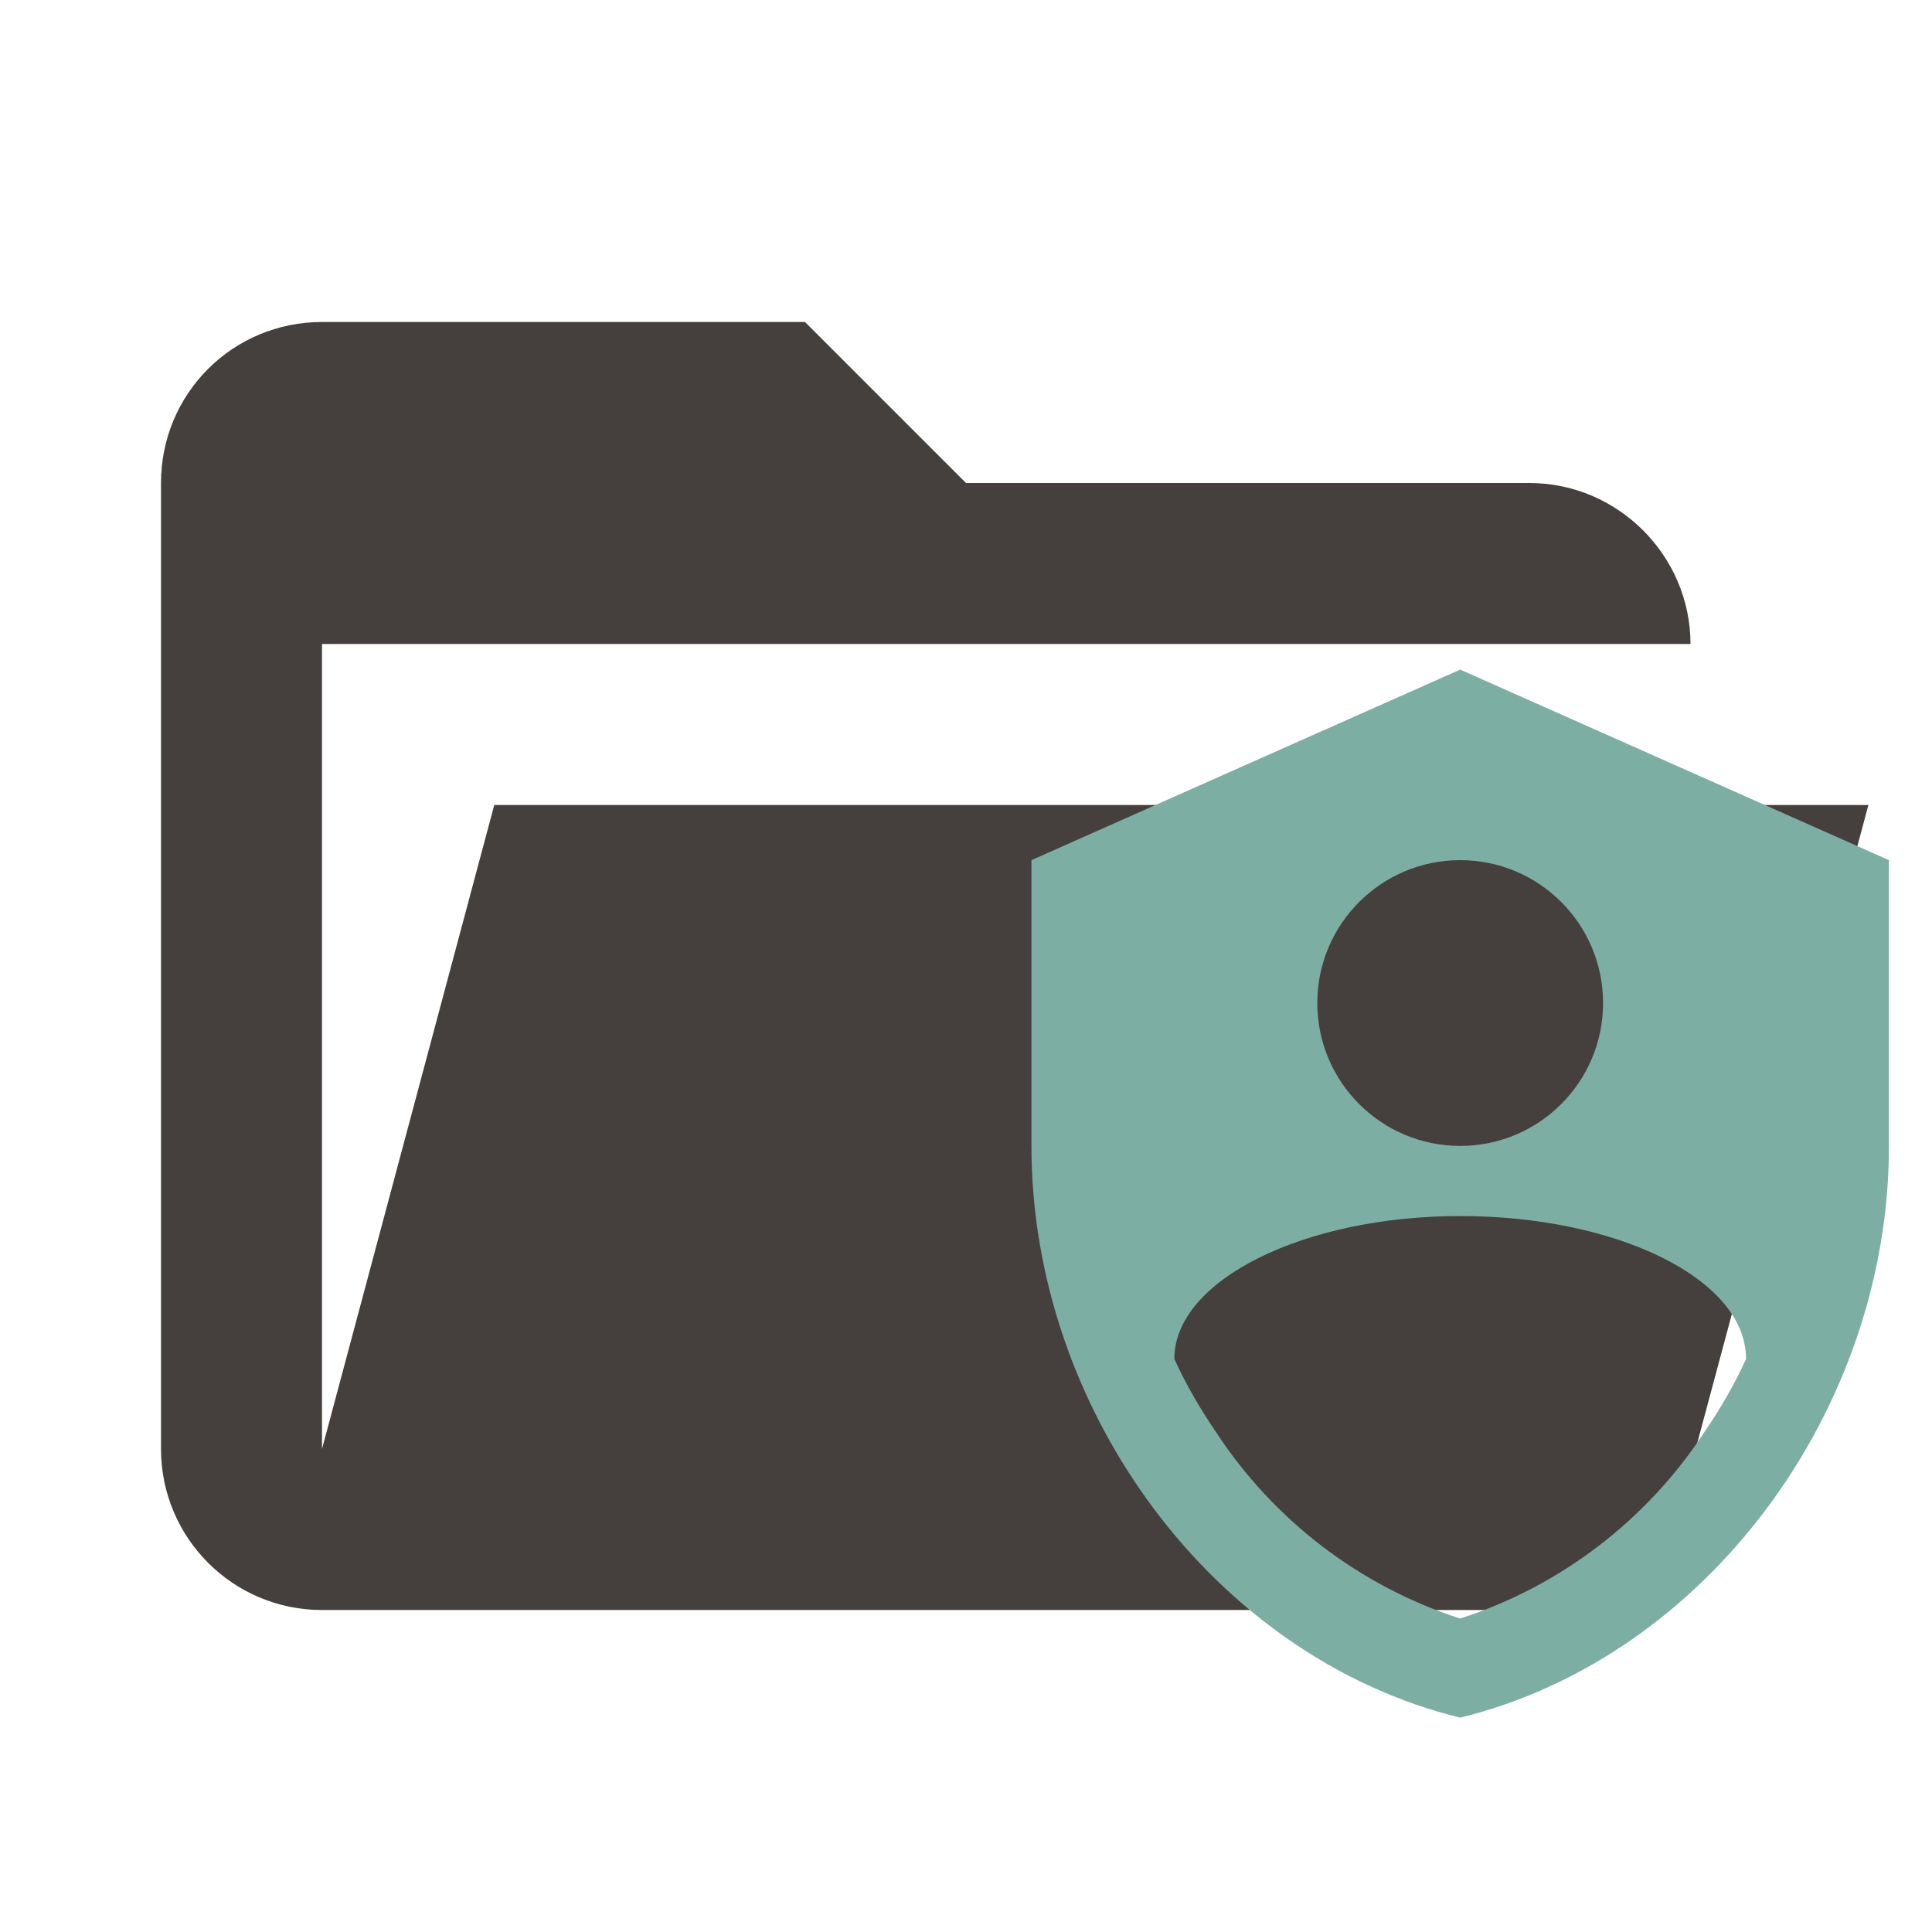
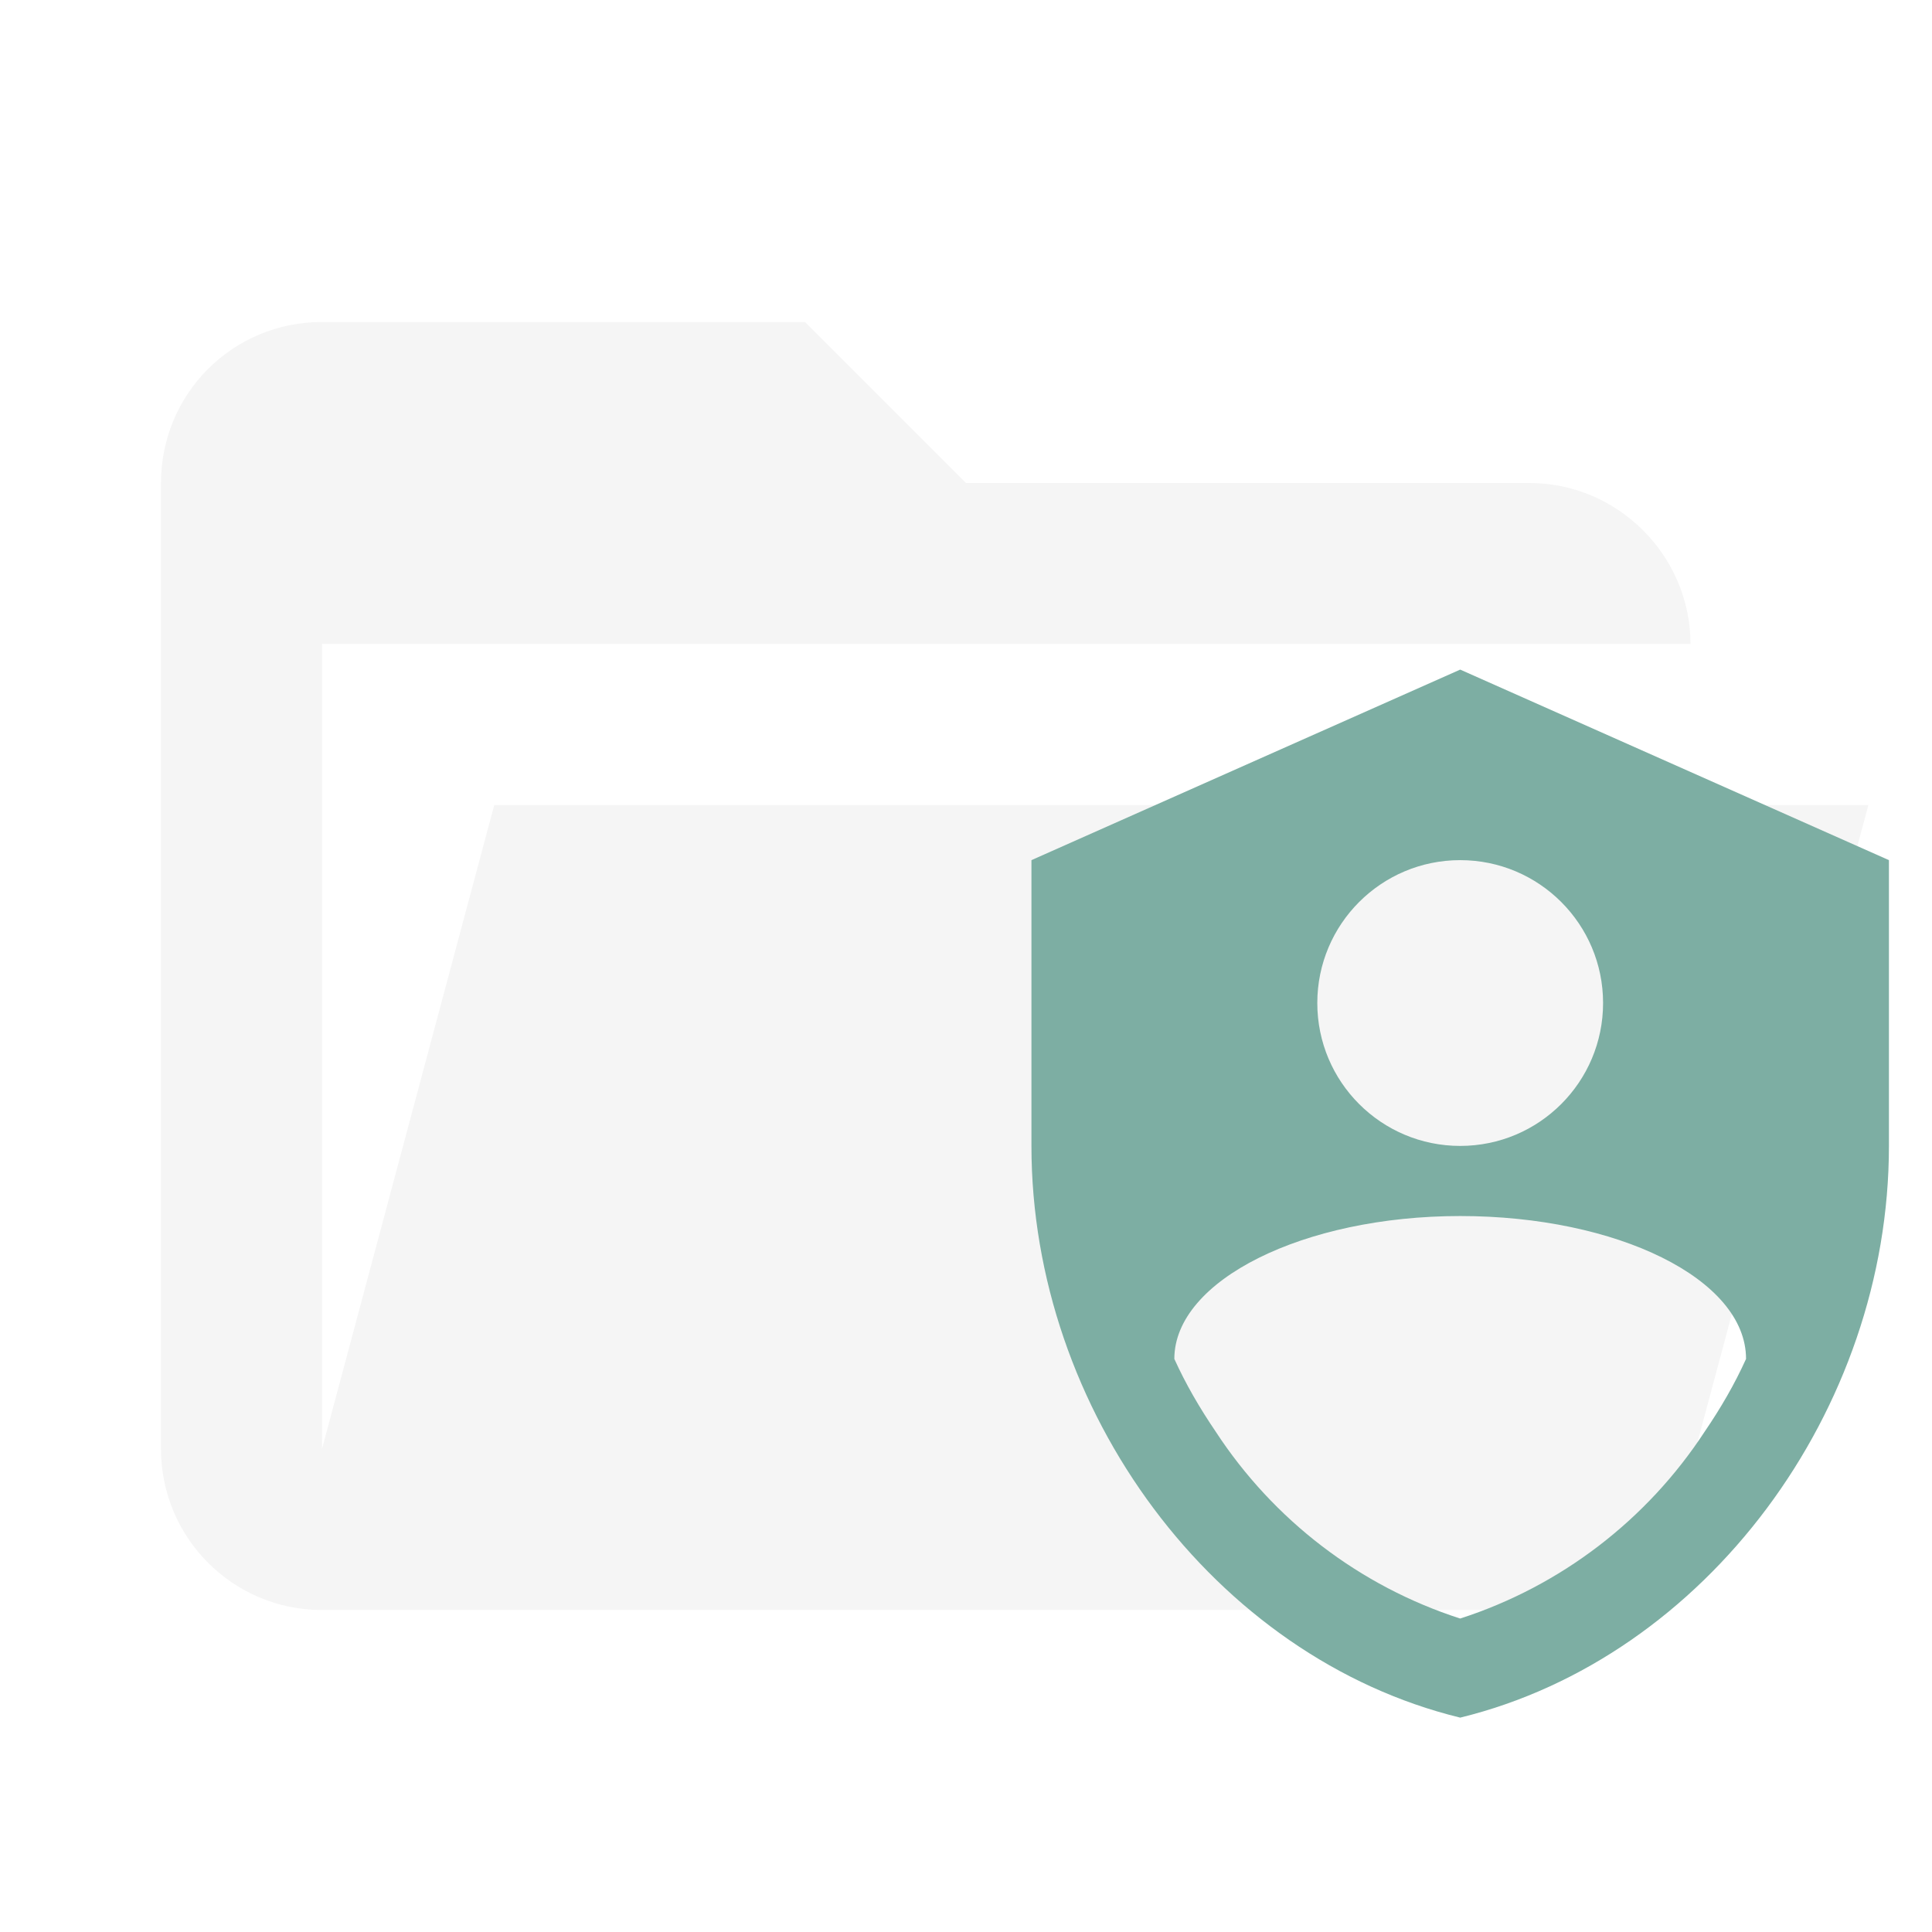
<svg xmlns="http://www.w3.org/2000/svg" clip-rule="evenodd" stroke-linejoin="round" stroke-miterlimit="1.414" version="1.1" viewBox="0 0 24 24" xml:space="preserve">
-   <path d="m19 20h-15c-1.11 0-2-.9-2-2v-12c0-1.11.89-2 2-2h6l2 2h7c1.097 0 2 .903 2 2h-17v10l2.14-8h17.07l-2.28 8.5c-.23.87-1.01 1.5-1.93 1.5z" fill="#ea6962" style="fill:#45403d" />
+   <path d="m19 20h-15c-1.11 0-2-.9-2-2v-12c0-1.11.89-2 2-2h6l2 2h7c1.097 0 2 .903 2 2h-17v10l2.14-8h17.07l-2.28 8.5c-.23.87-1.01 1.5-1.93 1.5z" fill="#ea6962" style="fill:#f5f5f5" />
  <path d="m18.139 8.318-5.326 2.367v3.551c0 3.284 2.272 6.356 5.326 7.101 3.054-0.746 5.326-3.817 5.326-7.101v-3.551l-5.326-2.367m0 2.367a1.775 1.775 0 0 1 1.775 1.775 1.775 1.775 0 0 1-1.775 1.775 1.775 1.775 0 0 1-1.775-1.775 1.775 1.775 0 0 1 1.775-1.775m3.036 7.101c-0.716 1.095-1.787 1.917-3.036 2.32-1.249-0.402-2.32-1.225-3.036-2.32-0.201-0.296-0.373-0.592-0.515-0.905 0-0.976 1.604-1.775 3.551-1.775s3.551 0.781 3.551 1.775c-0.142 0.314-0.314 0.61-0.515 0.905z" style="fill:#7daea3;stroke-width:.592" />
</svg>
